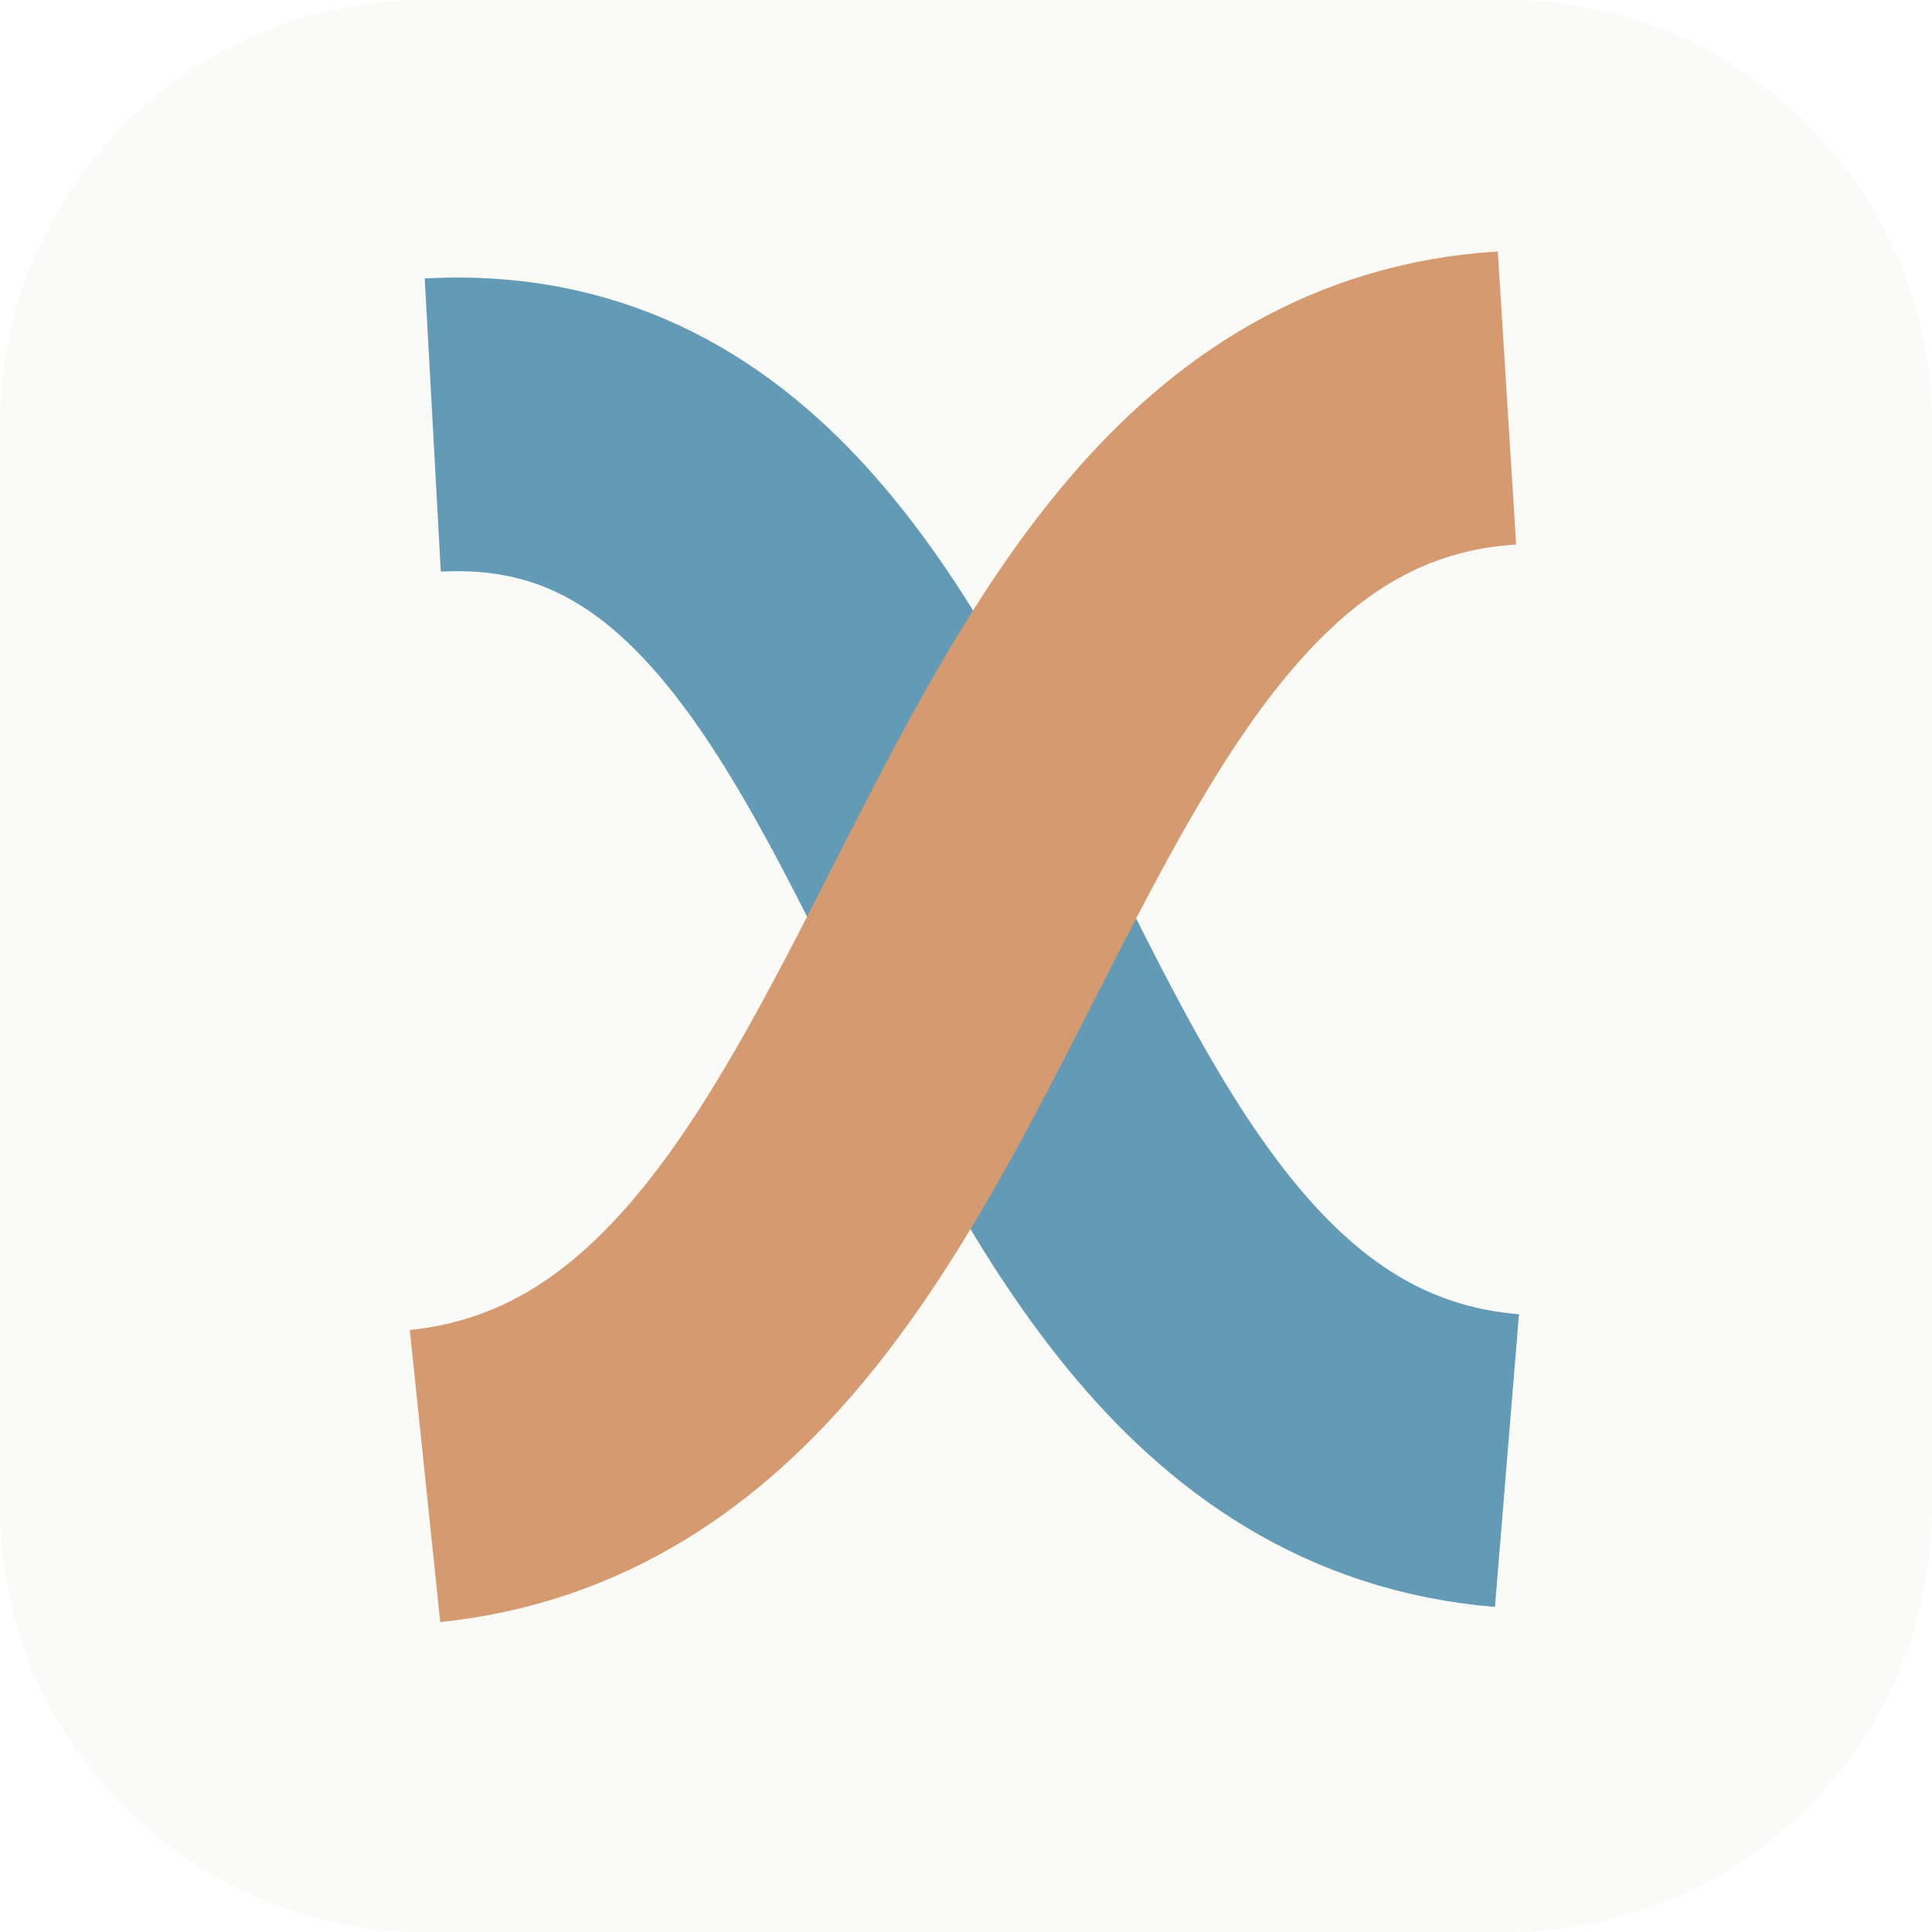
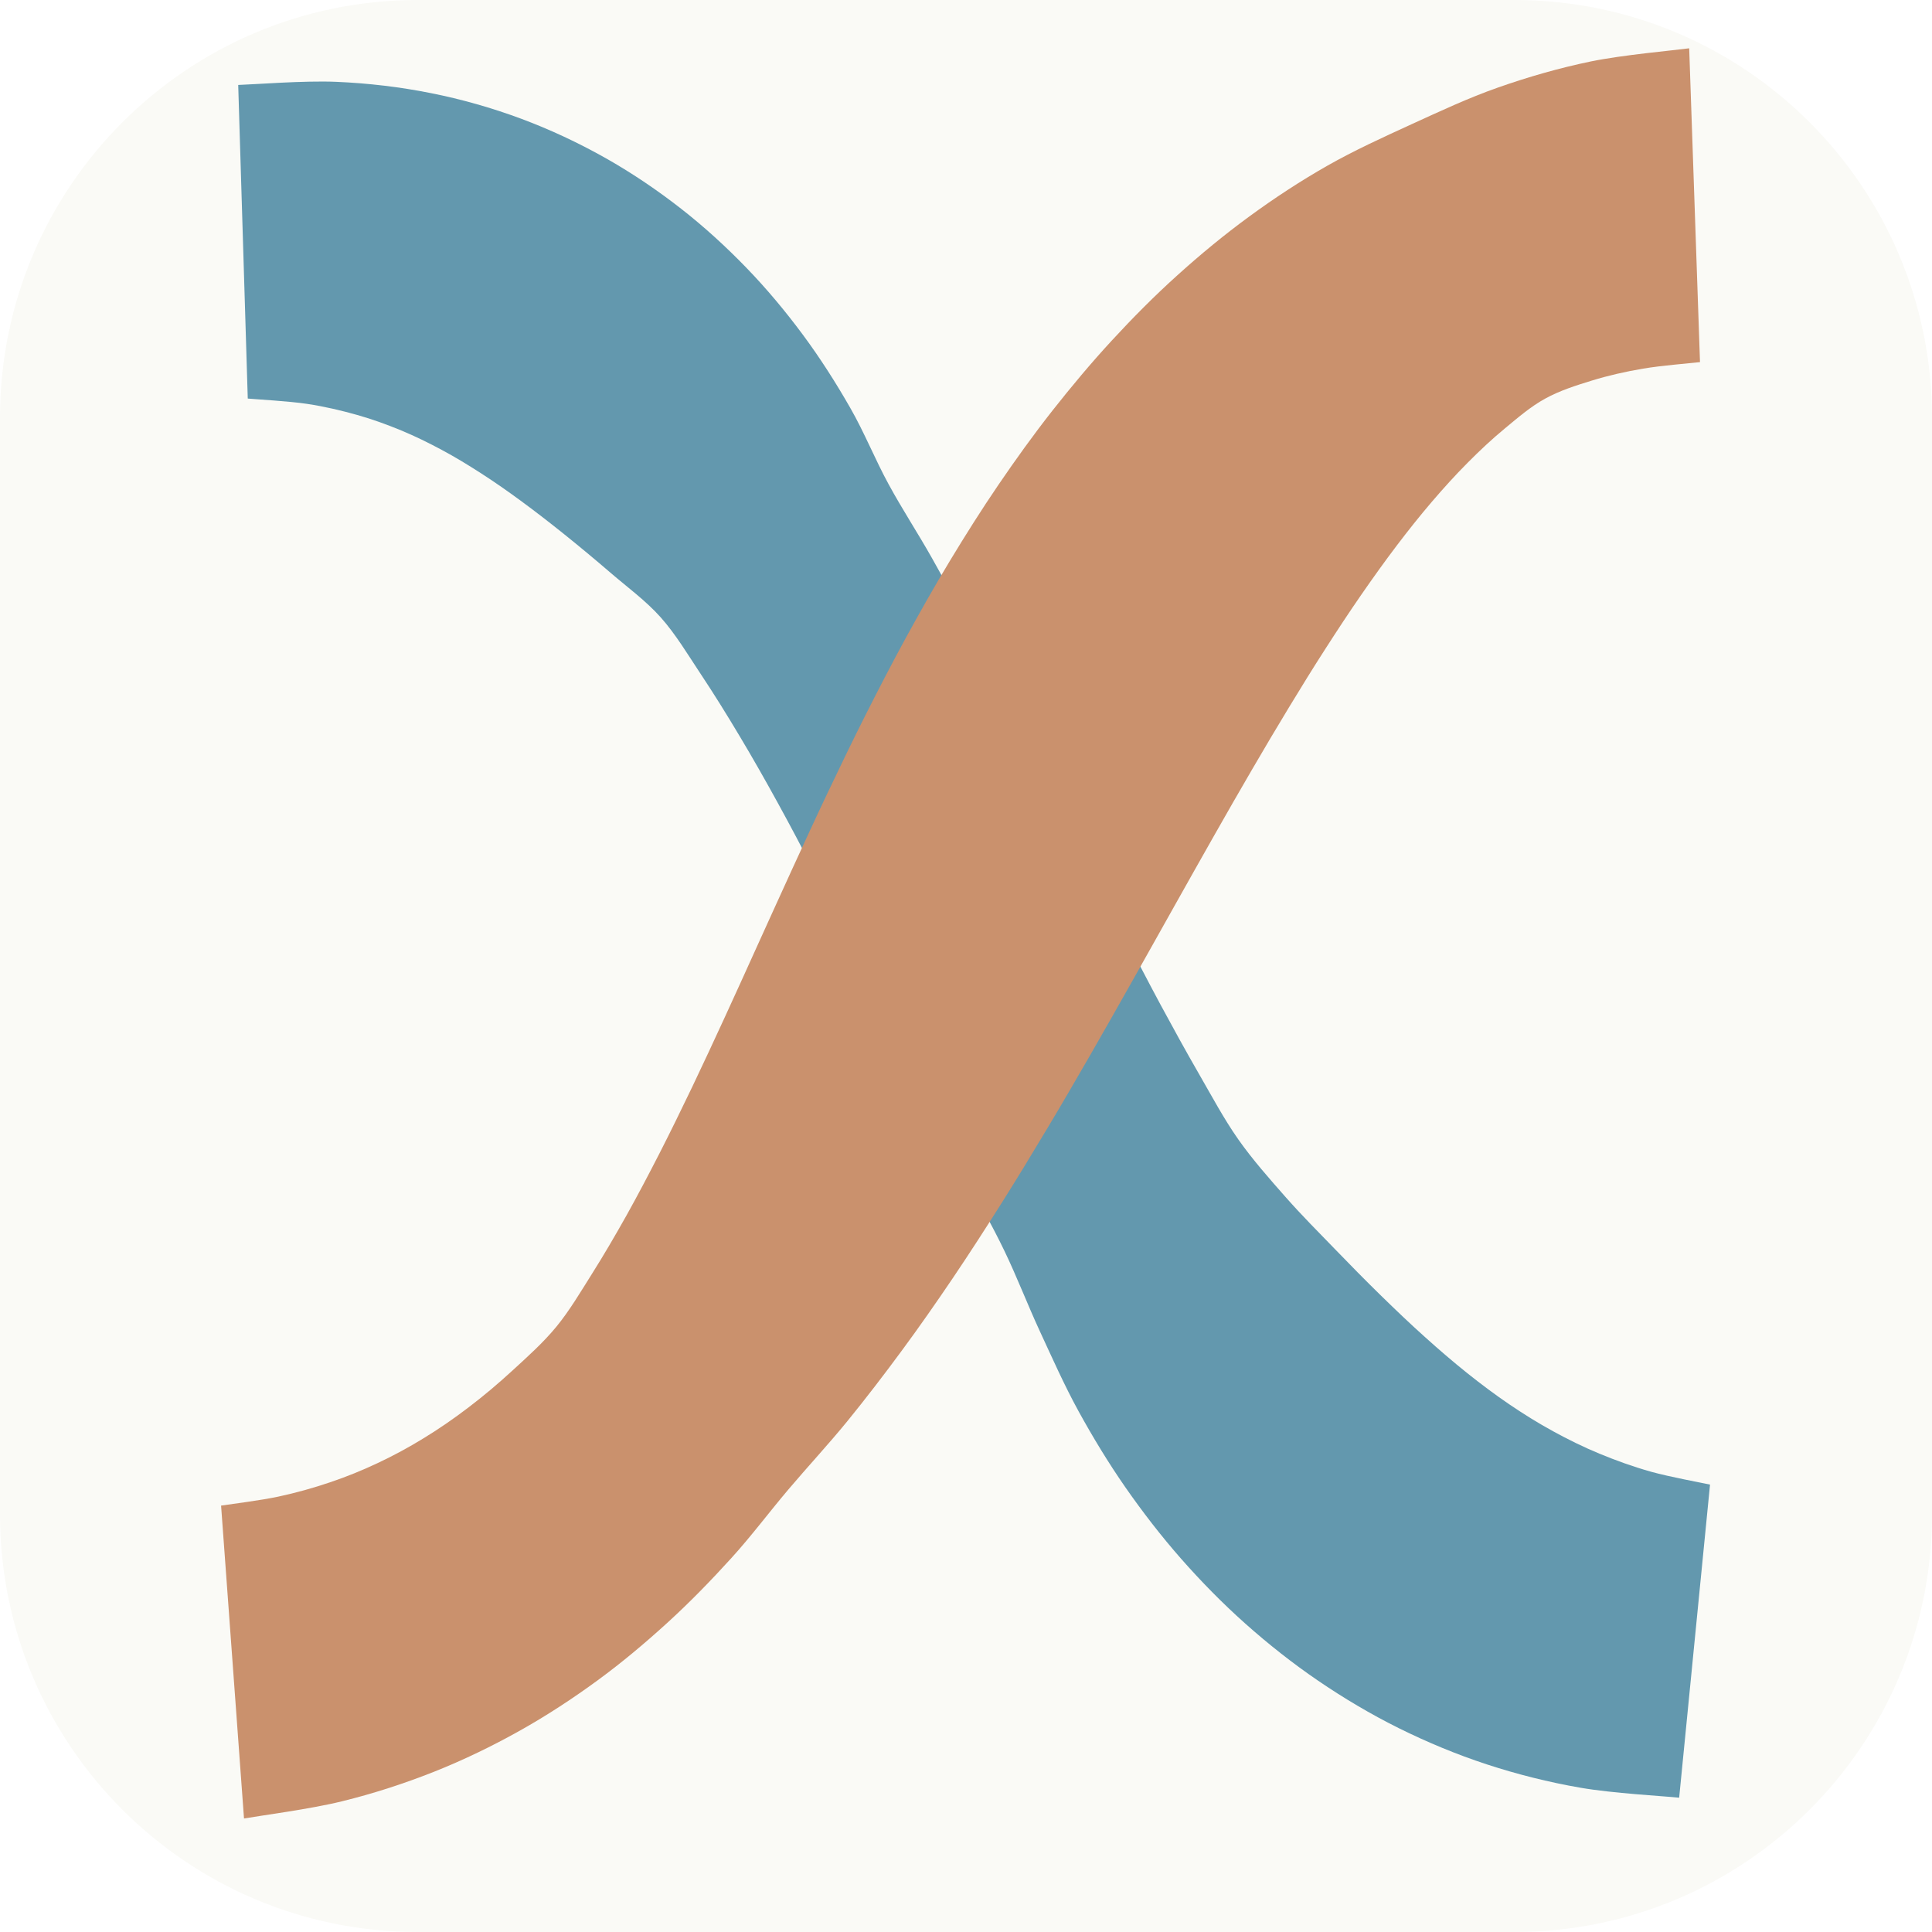
- <svg xmlns="http://www.w3.org/2000/svg" viewBox="0 0 500 500">
-   <rect width="500" height="500" rx="110" fill="#fafaf6" />
-   <g fill="none" stroke-linecap="butt" stroke-width="76">
-     <path d="M112 110 C258 102 244 366 390 378" stroke="#639bb6" />
-     <path d="M390 103 C246 112 254 367 110 382" stroke="#d59a70" />
+ <svg xmlns="http://www.w3.org/2000/svg" class="x-mark silk-form " data-material="cloud" data-compact="true" viewBox="65 65 370 370" fill="none" role="img" aria-label="XUANYI 原创 X Mark：两片交错的云绸曲面">
+   <rect x="65" y="65" width="370" height="370" rx="80" fill="#fafaf6" />
+   <g class="x-material">
+     <g class="silk-layer silk-a">
+       <path data-surface="a-outline" d="M110.62 81.27 C113.74 81.17 123.22 80.41 129.37 80.67 C135.51 80.93 141.61 81.65 147.5 82.83 C153.4 84 159.21 85.66 164.76 87.72 C170.3 89.78 175.69 92.31 180.77 95.16 C185.85 98.01 190.7 101.29 195.23 104.81 C199.76 108.33 204.01 112.22 207.93 116.27 C211.86 120.33 215.48 124.68 218.79 129.15 C222.1 133.62 225.09 138.32 227.82 143.09 C230.55 147.85 232.57 152.96 235.18 157.74 C237.78 162.52 240.76 167.06 243.43 171.79 C246.1 176.51 248.67 181.3 251.2 186.1 C253.74 190.9 256.19 195.74 258.62 200.57 C261.06 205.4 263.44 210.25 265.83 215.07 C268.22 219.89 270.57 224.71 272.94 229.47 C275.31 234.23 277.67 238.97 280.05 243.62 C282.44 248.28 284.83 252.9 287.25 257.4 C289.68 261.9 292.12 266.34 294.6 270.64 C297.09 274.95 299.38 279.27 302.15 283.21 C304.92 287.15 308.17 290.8 311.24 294.29 C314.31 297.77 317.55 301.01 320.58 304.14 C323.6 307.27 326.53 310.24 329.4 313.05 C332.28 315.86 335.05 318.51 337.82 320.99 C340.58 323.48 343.27 325.79 345.98 327.96 C348.69 330.12 351.36 332.12 354.1 333.98 C356.85 335.84 359.57 337.54 362.45 339.11 C365.32 340.68 368.22 342.12 371.35 343.41 C374.48 344.7 377.7 345.87 381.22 346.86 C384.75 347.84 390.61 348.91 392.49 349.32 L386.58 409.28 C383.44 408.96 373.87 408.44 367.73 407.38 C361.59 406.32 355.55 404.8 349.75 402.9 C343.95 401 338.29 398.64 332.9 395.97 C327.52 393.3 322.33 390.21 317.43 386.87 C312.53 383.53 307.86 379.83 303.49 375.94 C299.11 372.04 295 367.84 291.17 363.49 C287.35 359.14 283.8 354.54 280.52 349.83 C277.25 345.12 274.27 340.21 271.53 335.22 C268.8 330.24 266.5 325.03 264.13 319.92 C261.77 314.81 259.77 309.57 257.36 304.56 C254.95 299.55 252.19 294.76 249.68 289.85 C247.18 284.95 244.75 280.01 242.34 275.12 C239.92 270.23 237.56 265.33 235.19 260.5 C232.82 255.67 230.49 250.86 228.13 246.13 C225.78 241.41 223.44 236.72 221.07 232.15 C218.7 227.58 216.33 223.08 213.93 218.72 C211.53 214.35 209.11 210.08 206.65 205.98 C204.2 201.87 201.72 197.88 199.2 194.09 C196.69 190.3 194.4 186.46 191.54 183.24 C188.67 180.02 185.09 177.42 182.03 174.78 C178.96 172.14 176.01 169.69 173.16 167.4 C170.31 165.11 167.6 163.01 164.93 161.05 C162.27 159.09 159.72 157.31 157.17 155.67 C154.61 154.02 152.16 152.53 149.6 151.16 C147.05 149.79 144.54 148.56 141.85 147.44 C139.15 146.33 136.42 145.32 133.41 144.47 C130.4 143.62 127.26 142.87 123.76 142.34 C120.27 141.82 114.34 141.5 112.45 141.33 Z" fill="#6398ae" />
+     </g>
+     <g class="silk-layer silk-b">
+       <path data-surface="b-outline" d="M390.57 134.35 C388.75 134.56 383.1 135.01 379.65 135.6 C376.2 136.19 372.99 136.92 369.87 137.88 C366.75 138.84 363.7 139.81 360.92 141.34 C358.14 142.86 355.69 144.99 353.21 147.04 C350.73 149.09 348.38 151.29 346.05 153.64 C343.71 155.99 341.45 158.49 339.18 161.14 C336.91 163.8 334.67 166.61 332.42 169.58 C330.17 172.55 327.93 175.68 325.66 178.96 C323.39 182.24 321.12 185.69 318.82 189.27 C316.51 192.85 314.2 196.6 311.85 200.47 C309.5 204.34 307.12 208.36 304.72 212.48 C302.31 216.61 299.87 220.88 297.4 225.23 C294.93 229.58 292.42 234.05 289.87 238.59 C287.32 243.12 284.74 247.76 282.1 252.43 C279.46 257.1 276.78 261.86 274.04 266.62 C271.29 271.39 268.5 276.21 265.62 281.01 C262.75 285.81 259.82 290.64 256.8 295.43 C253.78 300.21 250.7 305 247.51 309.72 C244.32 314.44 241.05 319.13 237.66 323.72 C234.27 328.32 230.79 332.86 227.19 337.28 C223.58 341.69 219.7 345.87 216.02 350.21 C212.33 354.56 208.94 359.12 205.1 363.35 C201.25 367.59 197.24 371.73 192.96 375.64 C188.69 379.54 184.21 383.32 179.47 386.79 C174.73 390.26 169.74 393.54 164.52 396.46 C159.31 399.38 153.83 402.04 148.15 404.3 C142.48 406.55 136.56 408.48 130.49 409.97 C124.42 411.47 114.86 412.71 111.73 413.26 L107.34 353.34 C109.17 353.06 114.83 352.36 118.3 351.62 C121.78 350.87 125.02 349.96 128.2 348.88 C131.38 347.81 134.4 346.58 137.4 345.16 C140.4 343.75 143.3 342.18 146.19 340.4 C149.09 338.63 151.93 336.67 154.77 334.5 C157.61 332.34 160.43 329.97 163.22 327.4 C166.02 324.83 169.02 322.16 171.56 319.07 C174.09 315.98 176.18 312.43 178.42 308.87 C180.66 305.32 182.83 301.6 184.99 297.75 C187.14 293.9 189.24 289.9 191.34 285.8 C193.44 281.69 195.51 277.44 197.59 273.11 C199.67 268.77 201.73 264.31 203.82 259.78 C205.91 255.25 208 250.61 210.13 245.91 C212.27 241.22 214.42 236.43 216.64 231.6 C218.86 226.78 221.1 221.88 223.44 216.96 C225.78 212.05 228.17 207.07 230.67 202.11 C233.18 197.15 235.75 192.15 238.46 187.19 C241.18 182.23 243.98 177.25 246.95 172.35 C249.92 167.44 253 162.55 256.27 157.76 C259.53 152.98 262.94 148.23 266.55 143.64 C270.17 139.05 273.94 134.53 277.93 130.21 C281.92 125.88 286.09 121.67 290.48 117.72 C294.86 113.76 299.46 109.96 304.25 106.46 C309.03 102.96 314.04 99.67 319.21 96.73 C324.39 93.79 329.84 91.31 335.29 88.81 C340.75 86.32 346.19 83.76 351.92 81.75 C357.65 79.74 363.6 78.02 369.7 76.76 C375.79 75.51 385.37 74.67 388.5 74.25 Z" fill="#ca916d" />
+     </g>
  </g>
</svg>
